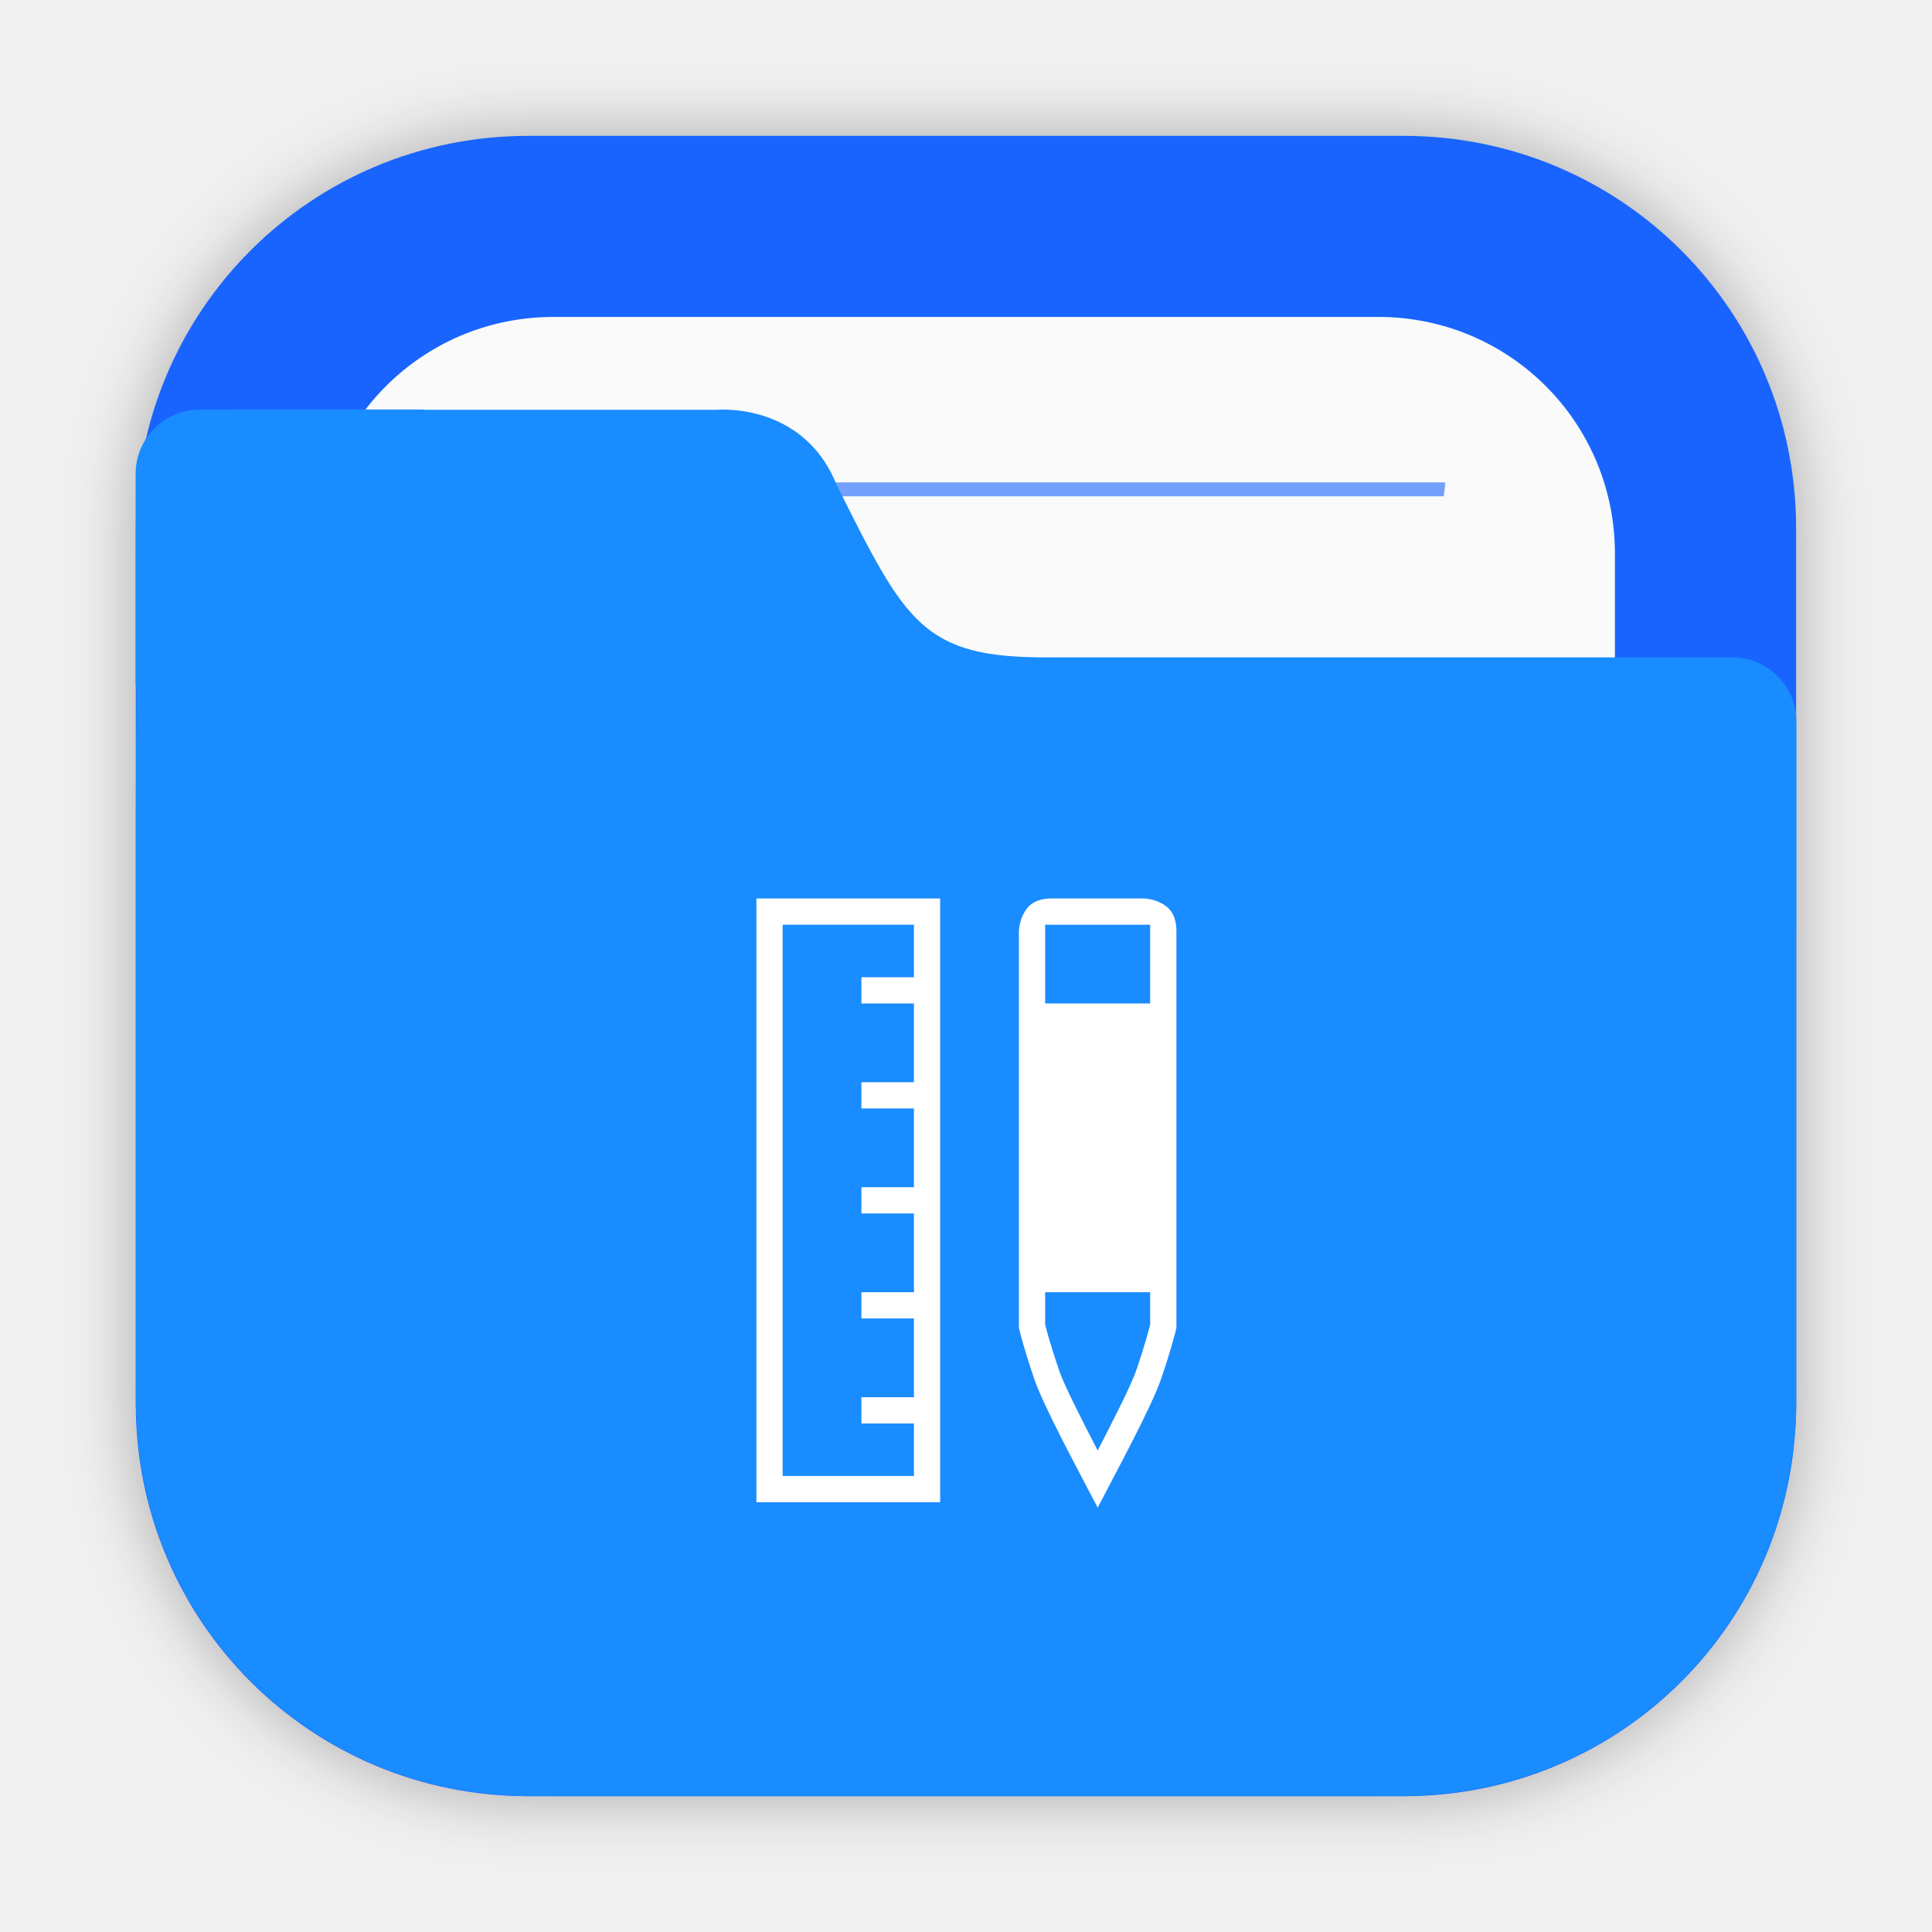
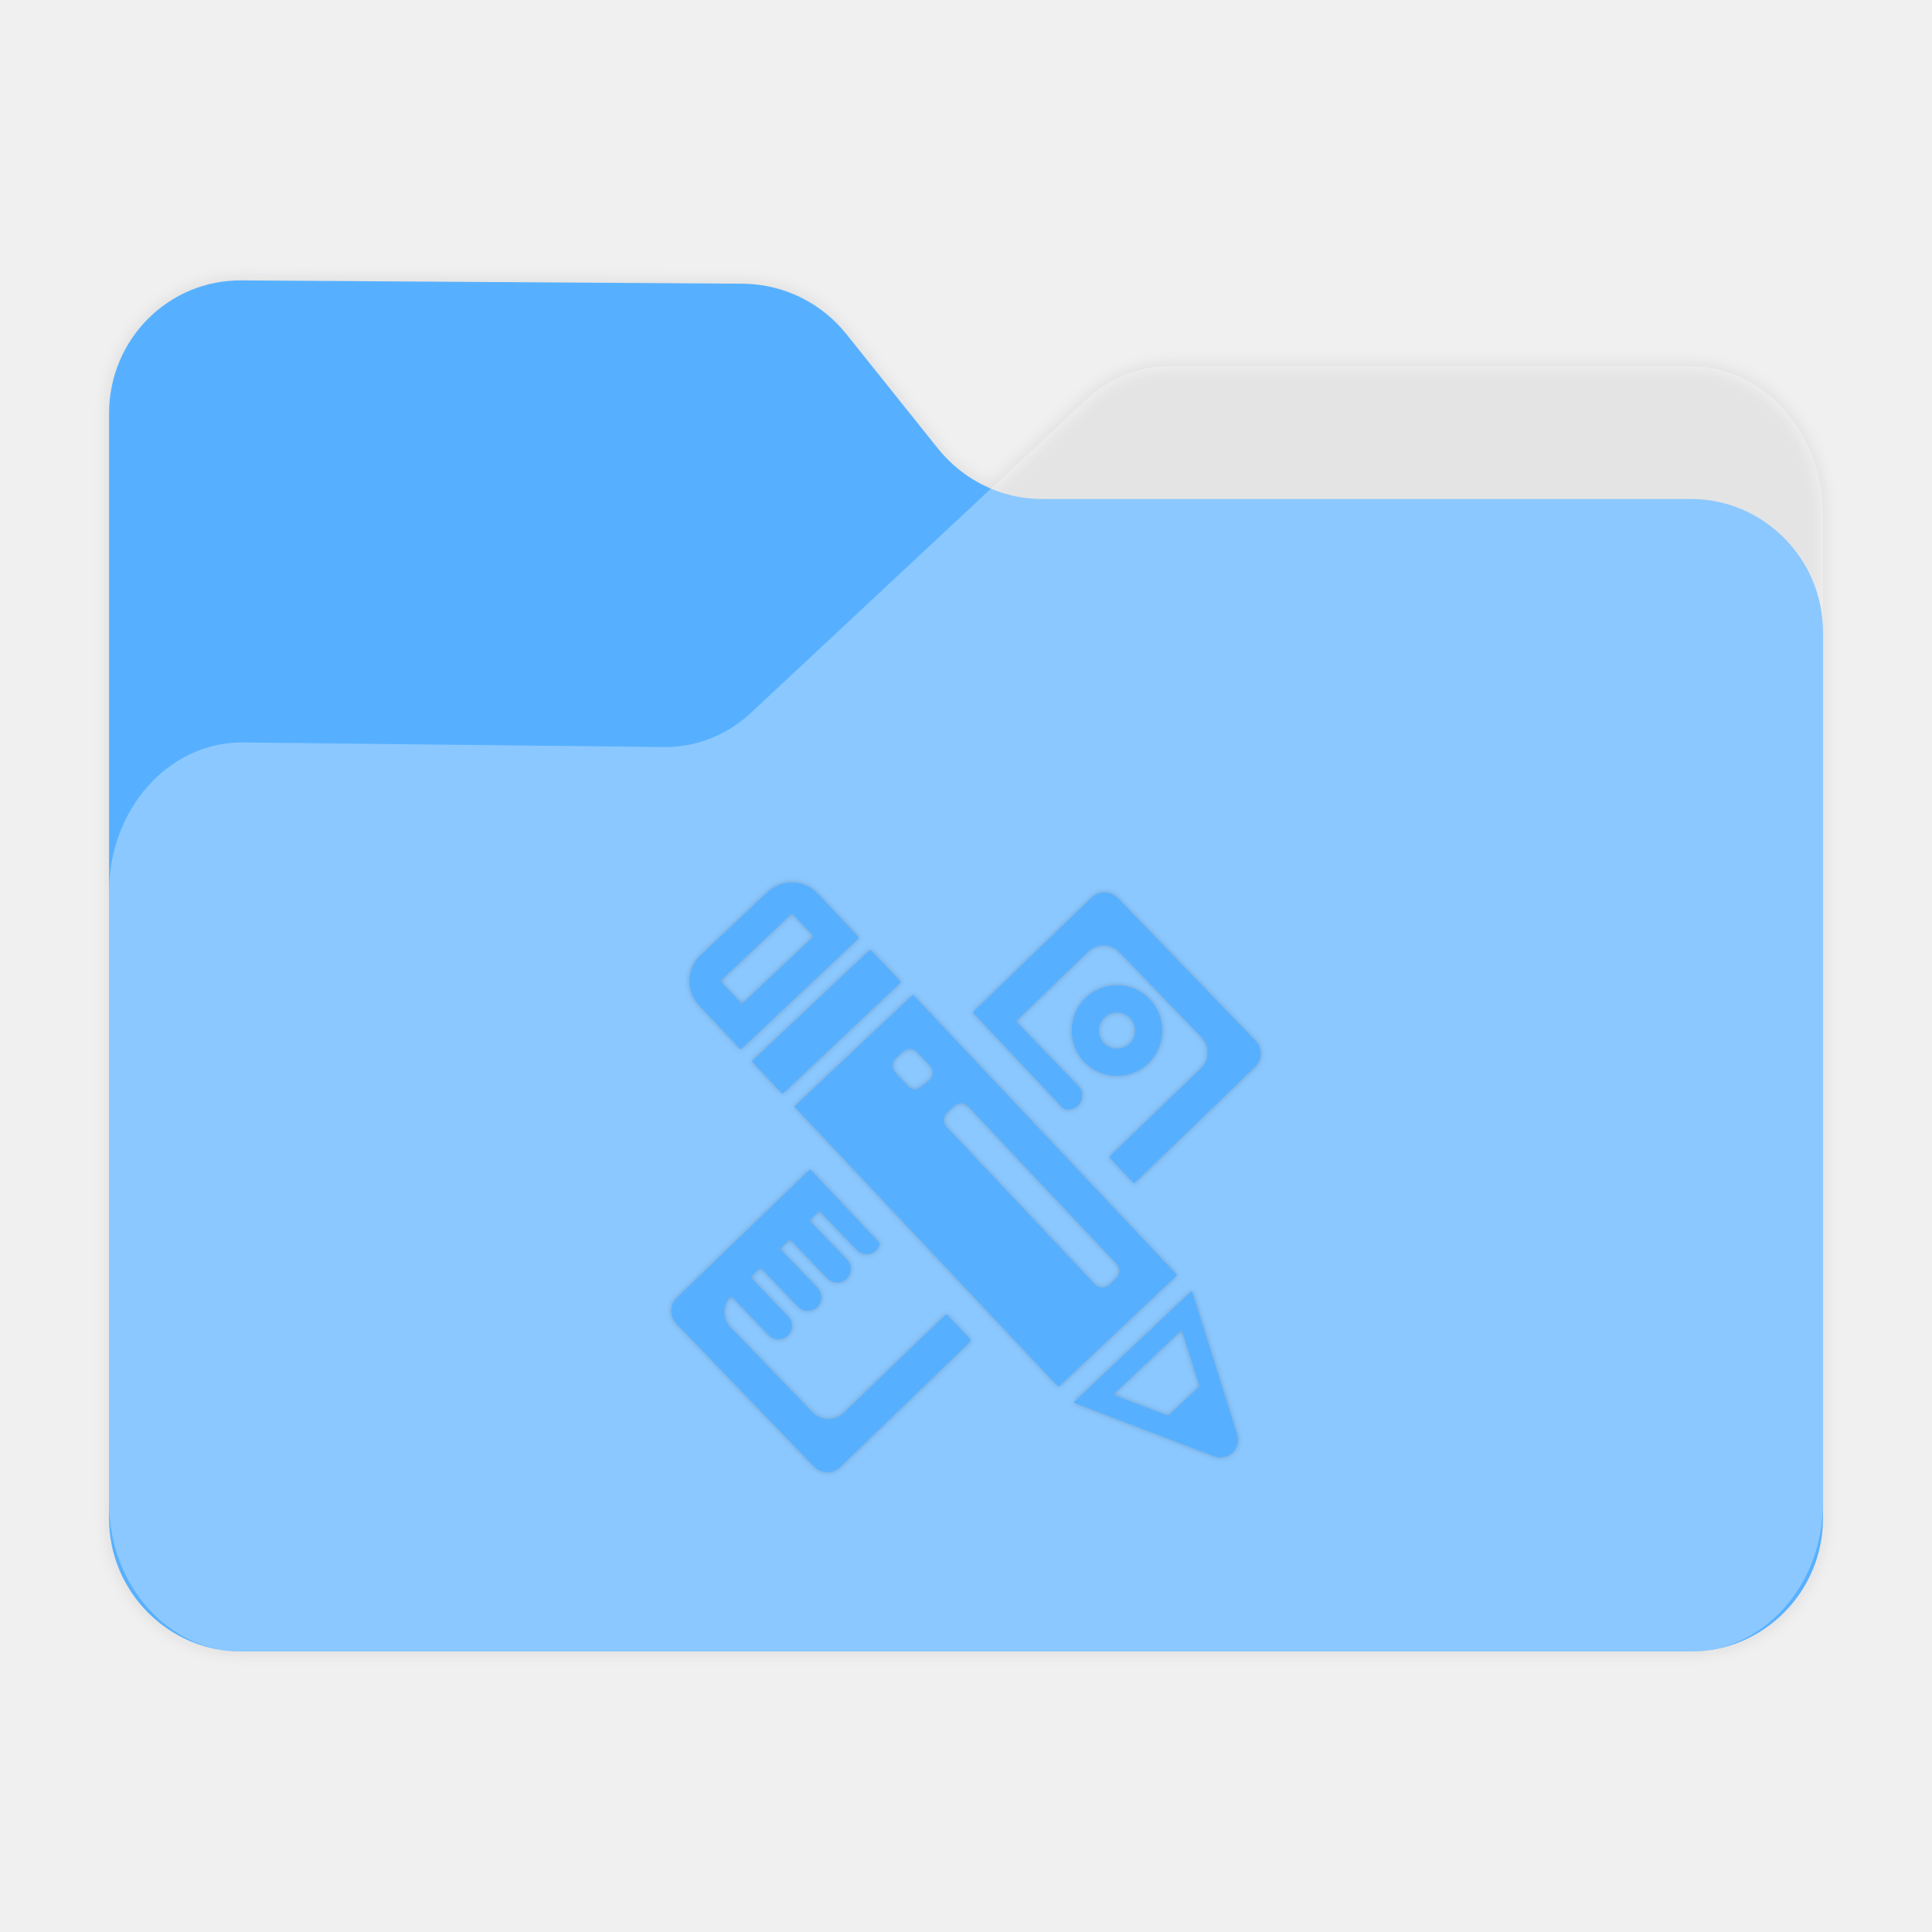
- <svg xmlns="http://www.w3.org/2000/svg" width="64" height="64" version="1.1" viewBox="0 0 16.933 16.933">
-   <defs>
-     <filter id="filter2076-6" x="-.048" y="-.048" width="1.096" height="1.096" color-interpolation-filters="sRGB">
-       <feGaussianBlur stdDeviation="1.1" />
+ <svg xmlns="http://www.w3.org/2000/svg" fill="none" viewBox="0 0 64 64" version="1.1" id="svg36" width="64" height="64" xml:space="preserve">
+   <path id="shadow" style="opacity:0.1;fill:black;fill-opacity:1;stroke-width:0.101;filter:url(#blur)" d="M 6.652,7.998 C 4.081,7.969 2,10.063 2,12.652 V 29.397 50.811 51.344 c 0,2.4 1.829,4.391 4.152,4.631 0.155,0.018 0.312,0.027 0.471,0.027 h 50.756 c 0.159,0 0.316,-0.009 0.471,-0.027 C 60.173,55.735 62,53.744 62,51.344 V 50.811 20.305 16.192 c 0,-2.855 -2.079,-5.189 -4.621,-5.189 H 39.121 c -1.069,0 -2.136,0.421 -2.945,1.199 l -3.299,3.082 c -0.705,-0.297 -1.344,-0.761 -1.844,-1.379 L 27.797,9.86 C 26.93,8.783 25.631,8.144 24.244,8.115 Z" transform="matrix(0.9462274,0,0,0.9462274,1.720724,1.720724)" />
+   <path d="m 3.613,13.694 v 36.61 c 0,2.422 1.968,4.404 4.374,4.404 h 48.027 c 2.405,0 4.374,-1.982 4.374,-4.404 V 20.933 c 0,-2.422 -1.968,-4.404 -4.374,-4.404 h -21.512 c -1.312,0 -2.569,-0.606 -3.417,-1.652 L 28.023,11.051 C 27.203,10.033 25.973,9.427 24.661,9.399 L 8.014,9.289 C 5.581,9.262 3.613,11.244 3.613,13.694 Z" fill="#57b0ff" id="back" style="stroke-width:0.095" />
+   <path d="m 3.613,29.537 v 20.262 c 0,2.702 1.968,4.912 4.374,4.912 h 48.027 c 2.405,0 4.374,-2.21 4.374,-4.912 V 17.043 c 0,-2.702 -1.968,-4.912 -4.374,-4.912 H 38.738 c -1.011,0 -2.023,0.399 -2.788,1.136 L 24.879,23.612 c -0.793,0.737 -1.804,1.136 -2.843,1.136 L 8.014,24.595 c -2.433,0 -4.401,2.21 -4.401,4.943 z" fill="#ffffff" fill-opacity="0.31" id="front" style="stroke-width:0.095" />
+   <defs id="defs">
+     <filter style="color-interpolation-filters:sRGB" id="blur" x="-0.011" y="-0.013" width="1.022" height="1.027">
+       <feGaussianBlur stdDeviation="0.27" id="feGaussianBlur925" />
+     </filter>
+     <filter style="color-interpolation-filters:sRGB" id="filter4861" x="-0.012" y="-0.012" width="1.024" height="1.024">
+       <feGaussianBlur stdDeviation="0.159" id="feGaussianBlur4863" />
    </filter>
  </defs>
-   <g transform="translate(16.834 1.6758)">
-     <rect transform="matrix(.26458 0 0 .26458 -16.834 -1.6758)" x="4.5" y="4.5" width="55" height="55" rx="13.002" ry="13.002" filter="url(#filter2076-6)" opacity=".3" />
-     <path d="m-12.204-0.485c-1.906 0-3.44 1.534-3.44 3.44v7.672c0 1.906 1.534 3.44 3.44 3.44h7.672c1.906 0 3.44-1.534 3.44-3.44v-7.672c0-1.906-1.534-3.44-3.44-3.44z" fill="#1964ff" stroke-linecap="round" stroke-width=".079" style="paint-order:stroke fill markers" />
-     <path d="m-11.983 1.102c-1.149 0-2.074 0.925-2.074 2.074v7.229c0 1.149 0.925 2.074 2.074 2.074h7.229c1.149 0 2.074-0.925 2.074-2.074v-7.229c0-1.149-0.925-2.074-2.074-2.074z" fill="#fafafa" stroke-linecap="round" stroke-width=".079" style="paint-order:stroke fill markers" />
-     <path d="m-12.571 2.552c5e-3 0.041 0.01 0.081 0.015 0.122h8.376c0.005-0.044 0.01-0.078 0.014-0.122z" fill="#1964ff" opacity=".6" stroke-width=".677" style="paint-order:normal" />
-     <path d="m-15.082 1.914c-0.312 0-0.563 0.251-0.563 0.563v1.828c0 0.023 0.004 0.044 0.007 0.066-0.005 0.541-0.005 1.157-0.005 1.965v0.224h-5.16e-4v4.066c0 0.036 0.004 0.072 0.005 0.108 2e-3 0.051 0.003 0.103 0.008 0.153 0.126 1.696 1.469 3.039 3.165 3.166 0.085 0.008 0.171 0.013 0.259 0.013 0.001 3e-6 0.002 0 0.004 0h7.671 5.17e-4c0.089 0 0.177-0.005 0.264-0.013 1.691-0.128 3.031-1.465 3.163-3.155 0.009-0.09 0.014-0.18 0.014-0.272v-4.144c1.6e-5 -0.002 5.17e-4 -0.003 5.17e-4 -0.005v-1.828c0-0.312-0.251-0.563-0.563-0.563h-6.007c-0.272 0-0.484-0.018-0.66-0.065-0.176-0.047-0.316-0.122-0.441-0.236s-0.235-0.265-0.351-0.465c-0.117-0.2-0.24-0.447-0.393-0.753-0.073-0.181-0.176-0.312-0.288-0.407-0.112-0.095-0.234-0.153-0.347-0.19-0.226-0.072-0.415-0.054-0.415-0.054h-2.553c-0.01-5.75e-4 -0.02-0.003-0.031-0.003h-0.915z" fill="#198cff" stroke-width=".265" />
-   </g>
-   <g transform="matrix(.057517 0 0 .057517 -161.32 .7425)" enable-background="new" fill="#fff">
-     <path d="m2965 124c-2.667 0-3.725 1.186-4.356 2.447-0.63 1.262-0.644 2.553-0.644 2.553v60.402l0.045 0.219c0.159 0.696 0.8 3.214 2.27 7.529 1.468 4.31 6.651 13.828 9.685 19.68 3.032-5.848 8.218-15.37 9.685-19.68 1.47-4.316 2.113-6.851 2.27-7.531l0.045-0.217v-60.402c0-2.667-1.186-3.725-2.447-4.356-1.262-0.631-2.553-0.645-2.553-0.645zm-1 4h16v12h-16zm0 56h16v4.91c-0.13 0.553-0.709 2.861-2.102 6.951-0.756 2.219-3.318 7.269-5.898 12.26-2.58-4.99-5.143-10.04-5.898-12.26-1.393-4.091-1.971-6.387-2.102-6.945z" />
-     <path d="m2920 124v92h28v-92zm4 4h20v8h-8v4h8v12h-8v4h8v12h-8v4h8v12h-8v4h8v12h-8v4h8v8h-20v-83z" color="#000000" color-rendering="auto" dominant-baseline="auto" enable-background="accumulate" image-rendering="auto" shape-rendering="auto" solid-color="#000000" style="font-feature-settings:normal;font-variant-alternates:normal;font-variant-caps:normal;font-variant-ligatures:normal;font-variant-numeric:normal;font-variant-position:normal;isolation:auto;mix-blend-mode:normal;shape-padding:0;text-decoration-color:#000000;text-decoration-line:none;text-decoration-style:solid;text-indent:0;text-orientation:mixed;text-transform:none;white-space:normal" />
+   <g id="g2291" style="fill:#7d5517;fill-opacity:1" transform="matrix(0.05326714,0,0,0.05326714,-60.18766,41.68824)">
+ </g>
+   <g id="g2293" style="fill:#7d5517;fill-opacity:1" transform="matrix(0.05326714,0,0,0.05326714,-60.18766,41.68824)">
+ </g>
+   <g id="g2295" style="fill:#7d5517;fill-opacity:1" transform="matrix(0.05326714,0,0,0.05326714,-60.18766,41.68824)">
+ </g>
+   <g id="g2297" style="fill:#7d5517;fill-opacity:1" transform="matrix(0.05326714,0,0,0.05326714,-60.18766,41.68824)">
+ </g>
+   <g id="g2299" style="fill:#7d5517;fill-opacity:1" transform="matrix(0.05326714,0,0,0.05326714,-60.18766,41.68824)">
+ </g>
+   <g id="g2301" style="fill:#7d5517;fill-opacity:1" transform="matrix(0.05326714,0,0,0.05326714,-60.18766,41.68824)">
+ </g>
+   <g id="g2303" style="fill:#7d5517;fill-opacity:1" transform="matrix(0.05326714,0,0,0.05326714,-60.18766,41.68824)">
+ </g>
+   <g id="g2305" style="fill:#7d5517;fill-opacity:1" transform="matrix(0.05326714,0,0,0.05326714,-60.18766,41.68824)">
+ </g>
+   <g id="g2307" style="fill:#7d5517;fill-opacity:1" transform="matrix(0.05326714,0,0,0.05326714,-60.18766,41.68824)">
+ </g>
+   <g id="g2309" style="fill:#7d5517;fill-opacity:1" transform="matrix(0.05326714,0,0,0.05326714,-60.18766,41.68824)">
+ </g>
+   <g id="g2311" style="fill:#7d5517;fill-opacity:1" transform="matrix(0.05326714,0,0,0.05326714,-60.18766,41.68824)">
+ </g>
+   <g id="g2313" style="fill:#7d5517;fill-opacity:1" transform="matrix(0.05326714,0,0,0.05326714,-60.18766,41.68824)">
+ </g>
+   <g id="g2315" style="fill:#7d5517;fill-opacity:1" transform="matrix(0.05326714,0,0,0.05326714,-60.18766,41.68824)">
+ </g>
+   <g id="g2317" style="fill:#7d5517;fill-opacity:1" transform="matrix(0.05326714,0,0,0.05326714,-60.18766,41.68824)">
+ </g>
+   <g id="g2319" style="fill:#7d5517;fill-opacity:1" transform="matrix(0.05326714,0,0,0.05326714,-60.18766,41.68824)">
+ </g>
+   <g id="g4901" transform="matrix(0.6158695,0,0,0.6158695,77.61711,18.74992)">
+     <g id="g4859" transform="translate(-89.92587,17.02351)" style="opacity:0.2;fill:black;fill-opacity:1;filter:url(#filter4861)">
+       <g id="g4827" style="fill:black;fill-opacity:1">
+         <path d="m 31.414,9.898 -6.517,6.284 -1.337,-1.417 4.932,-4.756 c 0.477,-0.46 0.49,-1.219 0.03,-1.696 L 24.119,3.747 C 23.896,3.517 23.596,3.386 23.276,3.381 22.959,3.374 22.652,3.495 22.422,3.716 l -3.887,3.747 3.375,3.495 c 0.276,0.289 0.254,0.765 -0.035,1.046 -0.203,0.194 -0.5,0.255 -0.752,0.173 L 16.227,6.986 22.633,0.803 c 0.389,-0.371 1.013,-0.35 1.386,0.037 l 7.405,7.676 c 0.373,0.386 0.373,1.009 -0.01,1.382 z M 9.29,28.528 C 9.063,28.749 8.755,28.87 8.438,28.862 8.119,28.856 7.816,28.725 7.594,28.498 L 3.191,23.93 C 2.732,23.453 2.744,22.701 3.221,22.237 l 2.025,2.104 c 0.279,0.289 0.737,0.297 1.026,0.021 0.289,-0.276 0.295,-0.733 0.015,-1.023 l -2.022,-2.107 0.539,-0.521 2.025,2.104 c 0.277,0.287 0.735,0.297 1.026,0.021 C 8.143,22.555 8.15,22.1 7.87,21.809 l -2.024,-2.101 0.54,-0.521 2.023,2.102 c 0.279,0.287 0.739,0.297 1.026,0.021 0.291,-0.278 0.296,-0.734 0.018,-1.025 l -2.025,-2.102 0.539,-0.521 2.025,2.1 c 0.278,0.291 0.736,0.3 1.026,0.021 0.107,-0.104 0.177,-0.234 0.205,-0.368 L 7.474,15.435 0.3,22.348 c -0.384,0.373 -0.384,0.998 -0.013,1.383 l 7.405,7.681 c 0.372,0.386 0.998,0.407 1.382,0.032 l 7.067,-6.812 -1.336,-1.417 z M 22.229,9.655 C 21.295,8.69 21.323,7.144 22.291,6.213 23.254,5.28 24.799,5.308 25.73,6.274 c 0.934,0.967 0.901,2.513 -0.062,3.442 -0.961,0.933 -2.506,0.905 -3.439,-0.061 z M 23.274,8.647 C 23.65,9.033 24.27,9.044 24.662,8.67 25.049,8.295 25.06,7.673 24.684,7.285 24.309,6.897 23.687,6.884 23.299,7.259 22.911,7.634 22.899,8.256 23.274,8.647 Z M 27.207,21.116 20.834,27.121 6.631,12.051 13.006,6.046 Z M 14.075,10.248 C 14.078,10.104 14.026,9.962 13.924,9.856 L 13.23,9.122 C 13.024,8.903 12.677,8.892 12.456,9.099 L 12.08,9.452 c -0.221,0.206 -0.23,0.556 -0.024,0.774 l 0.69,0.739 c 0.103,0.106 0.239,0.17 0.386,0.171 0.145,0.006 0.769,-0.503 0.769,-0.503 0.106,-0.101 0.168,-0.239 0.174,-0.385 z m 9.866,11.039 c 0.223,-0.208 0.231,-0.556 0.022,-0.776 l -7.979,-8.465 c -0.1,-0.108 -0.236,-0.17 -0.384,-0.173 -0.143,-0.005 -0.286,0.05 -0.391,0.148 l -0.377,0.356 c -0.221,0.207 -0.231,0.553 -0.023,0.774 l 7.978,8.466 c 0.104,0.106 0.238,0.17 0.387,0.174 0.146,0.005 0.287,-0.05 0.394,-0.15 z M 5.986,11.364 12.359,5.357 10.713,3.611 4.341,9.619 Z M 1.5,6.601 C 1.153,6.233 0.969,5.748 0.983,5.244 0.999,4.741 1.212,4.267 1.579,3.922 L 5.191,0.519 c 0.76,-0.722 1.96,-0.685 2.679,0.077 L 10.109,2.971 3.736,8.976 Z M 2.637,5.294 3.807,6.538 7.67,2.898 6.497,1.656 Z m 27.803,24.4 c 0.109,0.346 0.01,0.723 -0.252,0.971 -0.264,0.249 -0.646,0.322 -0.983,0.193 l -7.564,-2.886 6.366,-6.007 z m -2.021,-2.594 -0.957,-3.039 -3.701,3.491 2.978,1.136 z" id="path4825" style="fill:black;fill-opacity:1" />
+       </g>
+       <g id="g4829" style="fill:black;fill-opacity:1">
+ </g>
+       <g id="g4831" style="fill:black;fill-opacity:1">
+ </g>
+       <g id="g4833" style="fill:black;fill-opacity:1">
+ </g>
+       <g id="g4835" style="fill:black;fill-opacity:1">
+ </g>
+       <g id="g4837" style="fill:black;fill-opacity:1">
+ </g>
+       <g id="g4839" style="fill:black;fill-opacity:1">
+ </g>
+       <g id="g4841" style="fill:black;fill-opacity:1">
+ </g>
+       <g id="g4843" style="fill:black;fill-opacity:1">
+ </g>
+       <g id="g4845" style="fill:black;fill-opacity:1">
+ </g>
+       <g id="g4847" style="fill:black;fill-opacity:1">
+ </g>
+       <g id="g4849" style="fill:black;fill-opacity:1">
+ </g>
+       <g id="g4851" style="fill:black;fill-opacity:1">
+ </g>
+       <g id="g4853" style="fill:black;fill-opacity:1">
+ </g>
+       <g id="g4855" style="fill:black;fill-opacity:1">
+ </g>
+       <g id="g4857" style="fill:black;fill-opacity:1">
+ </g>
+     </g>
+     <g id="g4685" transform="translate(-89.92587,17.02351)" style="fill:#57b0ff;fill-opacity:1">
+       <g id="g4631" style="fill:#57b0ff;fill-opacity:1">
+         <path d="m 31.414,9.898 -6.517,6.284 -1.337,-1.417 4.932,-4.756 c 0.477,-0.46 0.49,-1.219 0.03,-1.696 L 24.119,3.747 C 23.896,3.517 23.596,3.386 23.276,3.381 22.959,3.374 22.652,3.495 22.422,3.716 l -3.887,3.747 3.375,3.495 c 0.276,0.289 0.254,0.765 -0.035,1.046 -0.203,0.194 -0.5,0.255 -0.752,0.173 L 16.227,6.986 22.633,0.803 c 0.389,-0.371 1.013,-0.35 1.386,0.037 l 7.405,7.676 c 0.373,0.386 0.373,1.009 -0.01,1.382 z M 9.29,28.528 C 9.063,28.749 8.755,28.87 8.438,28.862 8.119,28.856 7.816,28.725 7.594,28.498 L 3.191,23.93 C 2.732,23.453 2.744,22.701 3.221,22.237 l 2.025,2.104 c 0.279,0.289 0.737,0.297 1.026,0.021 0.289,-0.276 0.295,-0.733 0.015,-1.023 l -2.022,-2.107 0.539,-0.521 2.025,2.104 c 0.277,0.287 0.735,0.297 1.026,0.021 C 8.143,22.555 8.15,22.1 7.87,21.809 l -2.024,-2.101 0.54,-0.521 2.023,2.102 c 0.279,0.287 0.739,0.297 1.026,0.021 0.291,-0.278 0.296,-0.734 0.018,-1.025 l -2.025,-2.102 0.539,-0.521 2.025,2.1 c 0.278,0.291 0.736,0.3 1.026,0.021 0.107,-0.104 0.177,-0.234 0.205,-0.368 L 7.474,15.435 0.3,22.348 c -0.384,0.373 -0.384,0.998 -0.013,1.383 l 7.405,7.681 c 0.372,0.386 0.998,0.407 1.382,0.032 l 7.067,-6.812 -1.336,-1.417 z M 22.229,9.655 C 21.295,8.69 21.323,7.144 22.291,6.213 23.254,5.28 24.799,5.308 25.73,6.274 c 0.934,0.967 0.901,2.513 -0.062,3.442 -0.961,0.933 -2.506,0.905 -3.439,-0.061 z M 23.274,8.647 C 23.65,9.033 24.27,9.044 24.662,8.67 25.049,8.295 25.06,7.673 24.684,7.285 24.309,6.897 23.687,6.884 23.299,7.259 22.911,7.634 22.899,8.256 23.274,8.647 Z M 27.207,21.116 20.834,27.121 6.631,12.051 13.006,6.046 Z M 14.075,10.248 C 14.078,10.104 14.026,9.962 13.924,9.856 L 13.23,9.122 C 13.024,8.903 12.677,8.892 12.456,9.099 L 12.08,9.452 c -0.221,0.206 -0.23,0.556 -0.024,0.774 l 0.69,0.739 c 0.103,0.106 0.239,0.17 0.386,0.171 0.145,0.006 0.769,-0.503 0.769,-0.503 0.106,-0.101 0.168,-0.239 0.174,-0.385 z m 9.866,11.039 c 0.223,-0.208 0.231,-0.556 0.022,-0.776 l -7.979,-8.465 c -0.1,-0.108 -0.236,-0.17 -0.384,-0.173 -0.143,-0.005 -0.286,0.05 -0.391,0.148 l -0.377,0.356 c -0.221,0.207 -0.231,0.553 -0.023,0.774 l 7.978,8.466 c 0.104,0.106 0.238,0.17 0.387,0.174 0.146,0.005 0.287,-0.05 0.394,-0.15 z M 5.986,11.364 12.359,5.357 10.713,3.611 4.341,9.619 Z M 1.5,6.601 C 1.153,6.233 0.969,5.748 0.983,5.244 0.999,4.741 1.212,4.267 1.579,3.922 L 5.191,0.519 c 0.76,-0.722 1.96,-0.685 2.679,0.077 L 10.109,2.971 3.736,8.976 Z M 2.637,5.294 3.807,6.538 7.67,2.898 6.497,1.656 Z m 27.803,24.4 c 0.109,0.346 0.01,0.723 -0.252,0.971 -0.264,0.249 -0.646,0.322 -0.983,0.193 l -7.564,-2.886 6.366,-6.007 z m -2.021,-2.594 -0.957,-3.039 -3.701,3.491 2.978,1.136 z" id="path4629" style="fill:#57b0ff;fill-opacity:1" />
+       </g>
+       <g id="g4633" style="fill:#57b0ff;fill-opacity:1">
+ </g>
+       <g id="g4635" style="fill:#57b0ff;fill-opacity:1">
+ </g>
+       <g id="g4637" style="fill:#57b0ff;fill-opacity:1">
+ </g>
+       <g id="g4639" style="fill:#57b0ff;fill-opacity:1">
+ </g>
+       <g id="g4641" style="fill:#57b0ff;fill-opacity:1">
+ </g>
+       <g id="g4643" style="fill:#57b0ff;fill-opacity:1">
+ </g>
+       <g id="g4645" style="fill:#57b0ff;fill-opacity:1">
+ </g>
+       <g id="g4647" style="fill:#57b0ff;fill-opacity:1">
+ </g>
+       <g id="g4649" style="fill:#57b0ff;fill-opacity:1">
+ </g>
+       <g id="g4651" style="fill:#57b0ff;fill-opacity:1">
+ </g>
+       <g id="g4653" style="fill:#57b0ff;fill-opacity:1">
+ </g>
+       <g id="g4655" style="fill:#57b0ff;fill-opacity:1">
+ </g>
+       <g id="g4657" style="fill:#57b0ff;fill-opacity:1">
+ </g>
+       <g id="g4659" style="fill:#57b0ff;fill-opacity:1">
+ </g>
+       <g id="g4661" style="fill:#57b0ff;fill-opacity:1">
+ </g>
+     </g>
  </g>
</svg>
